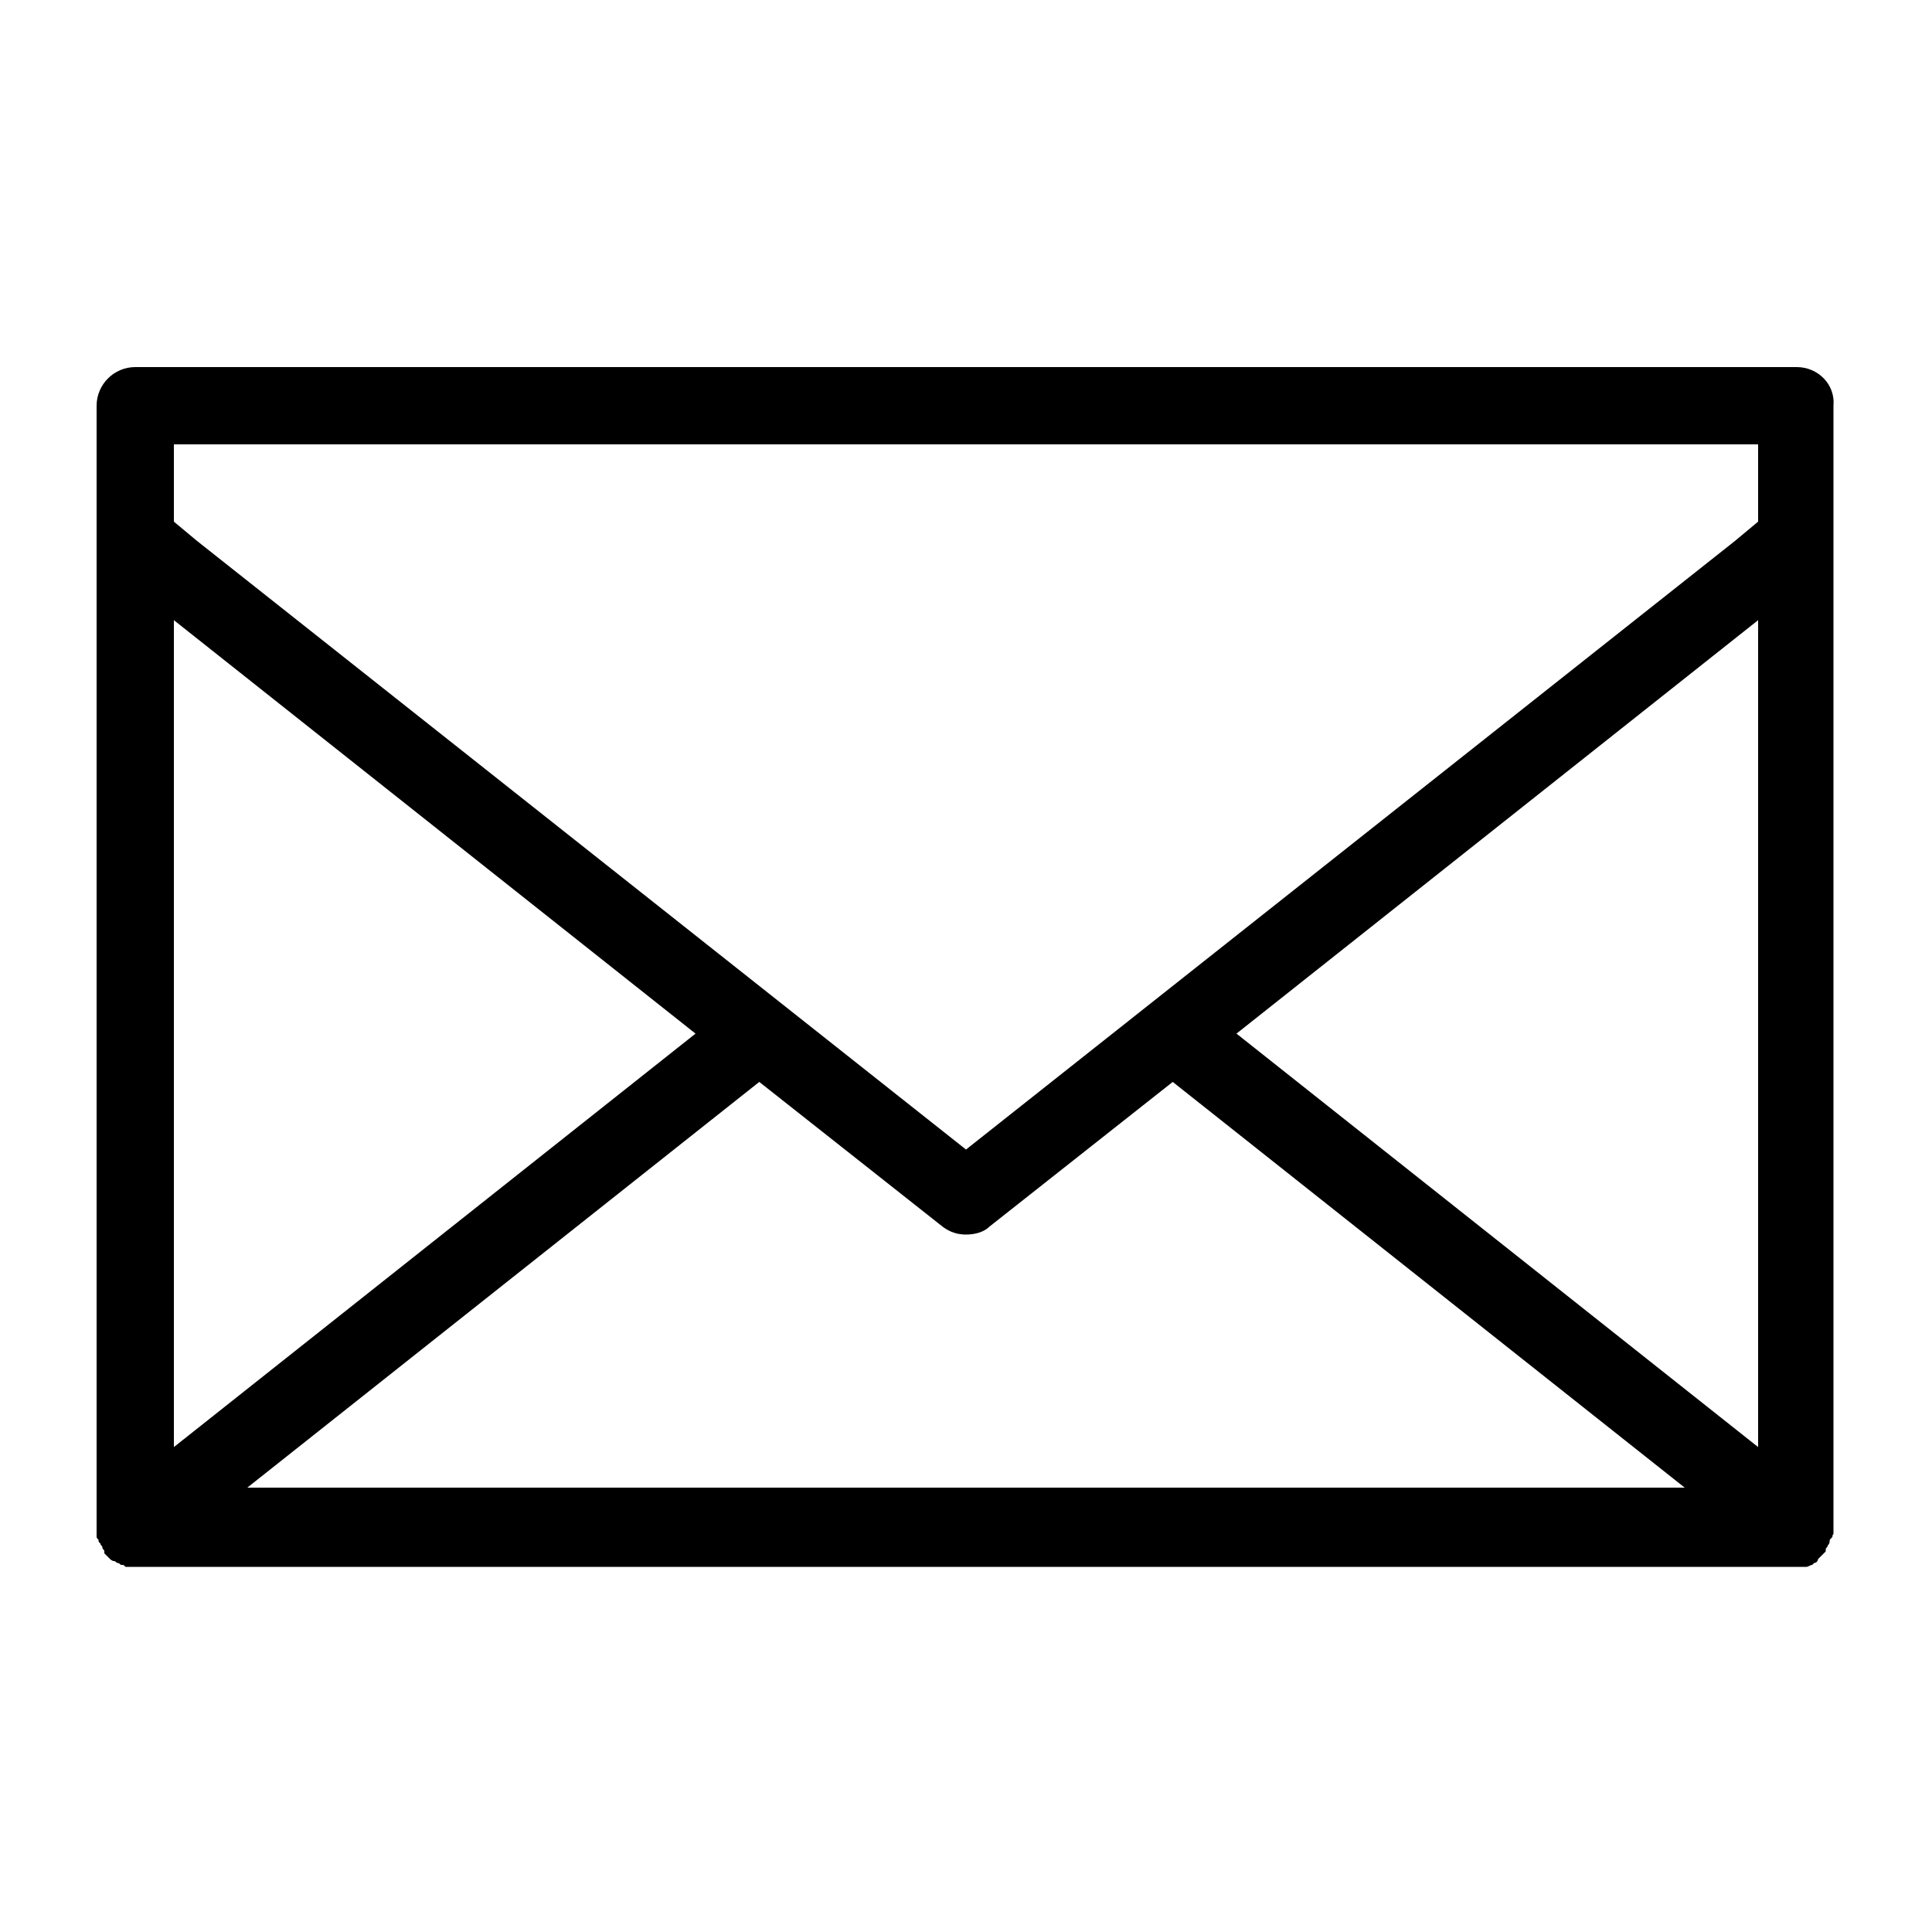
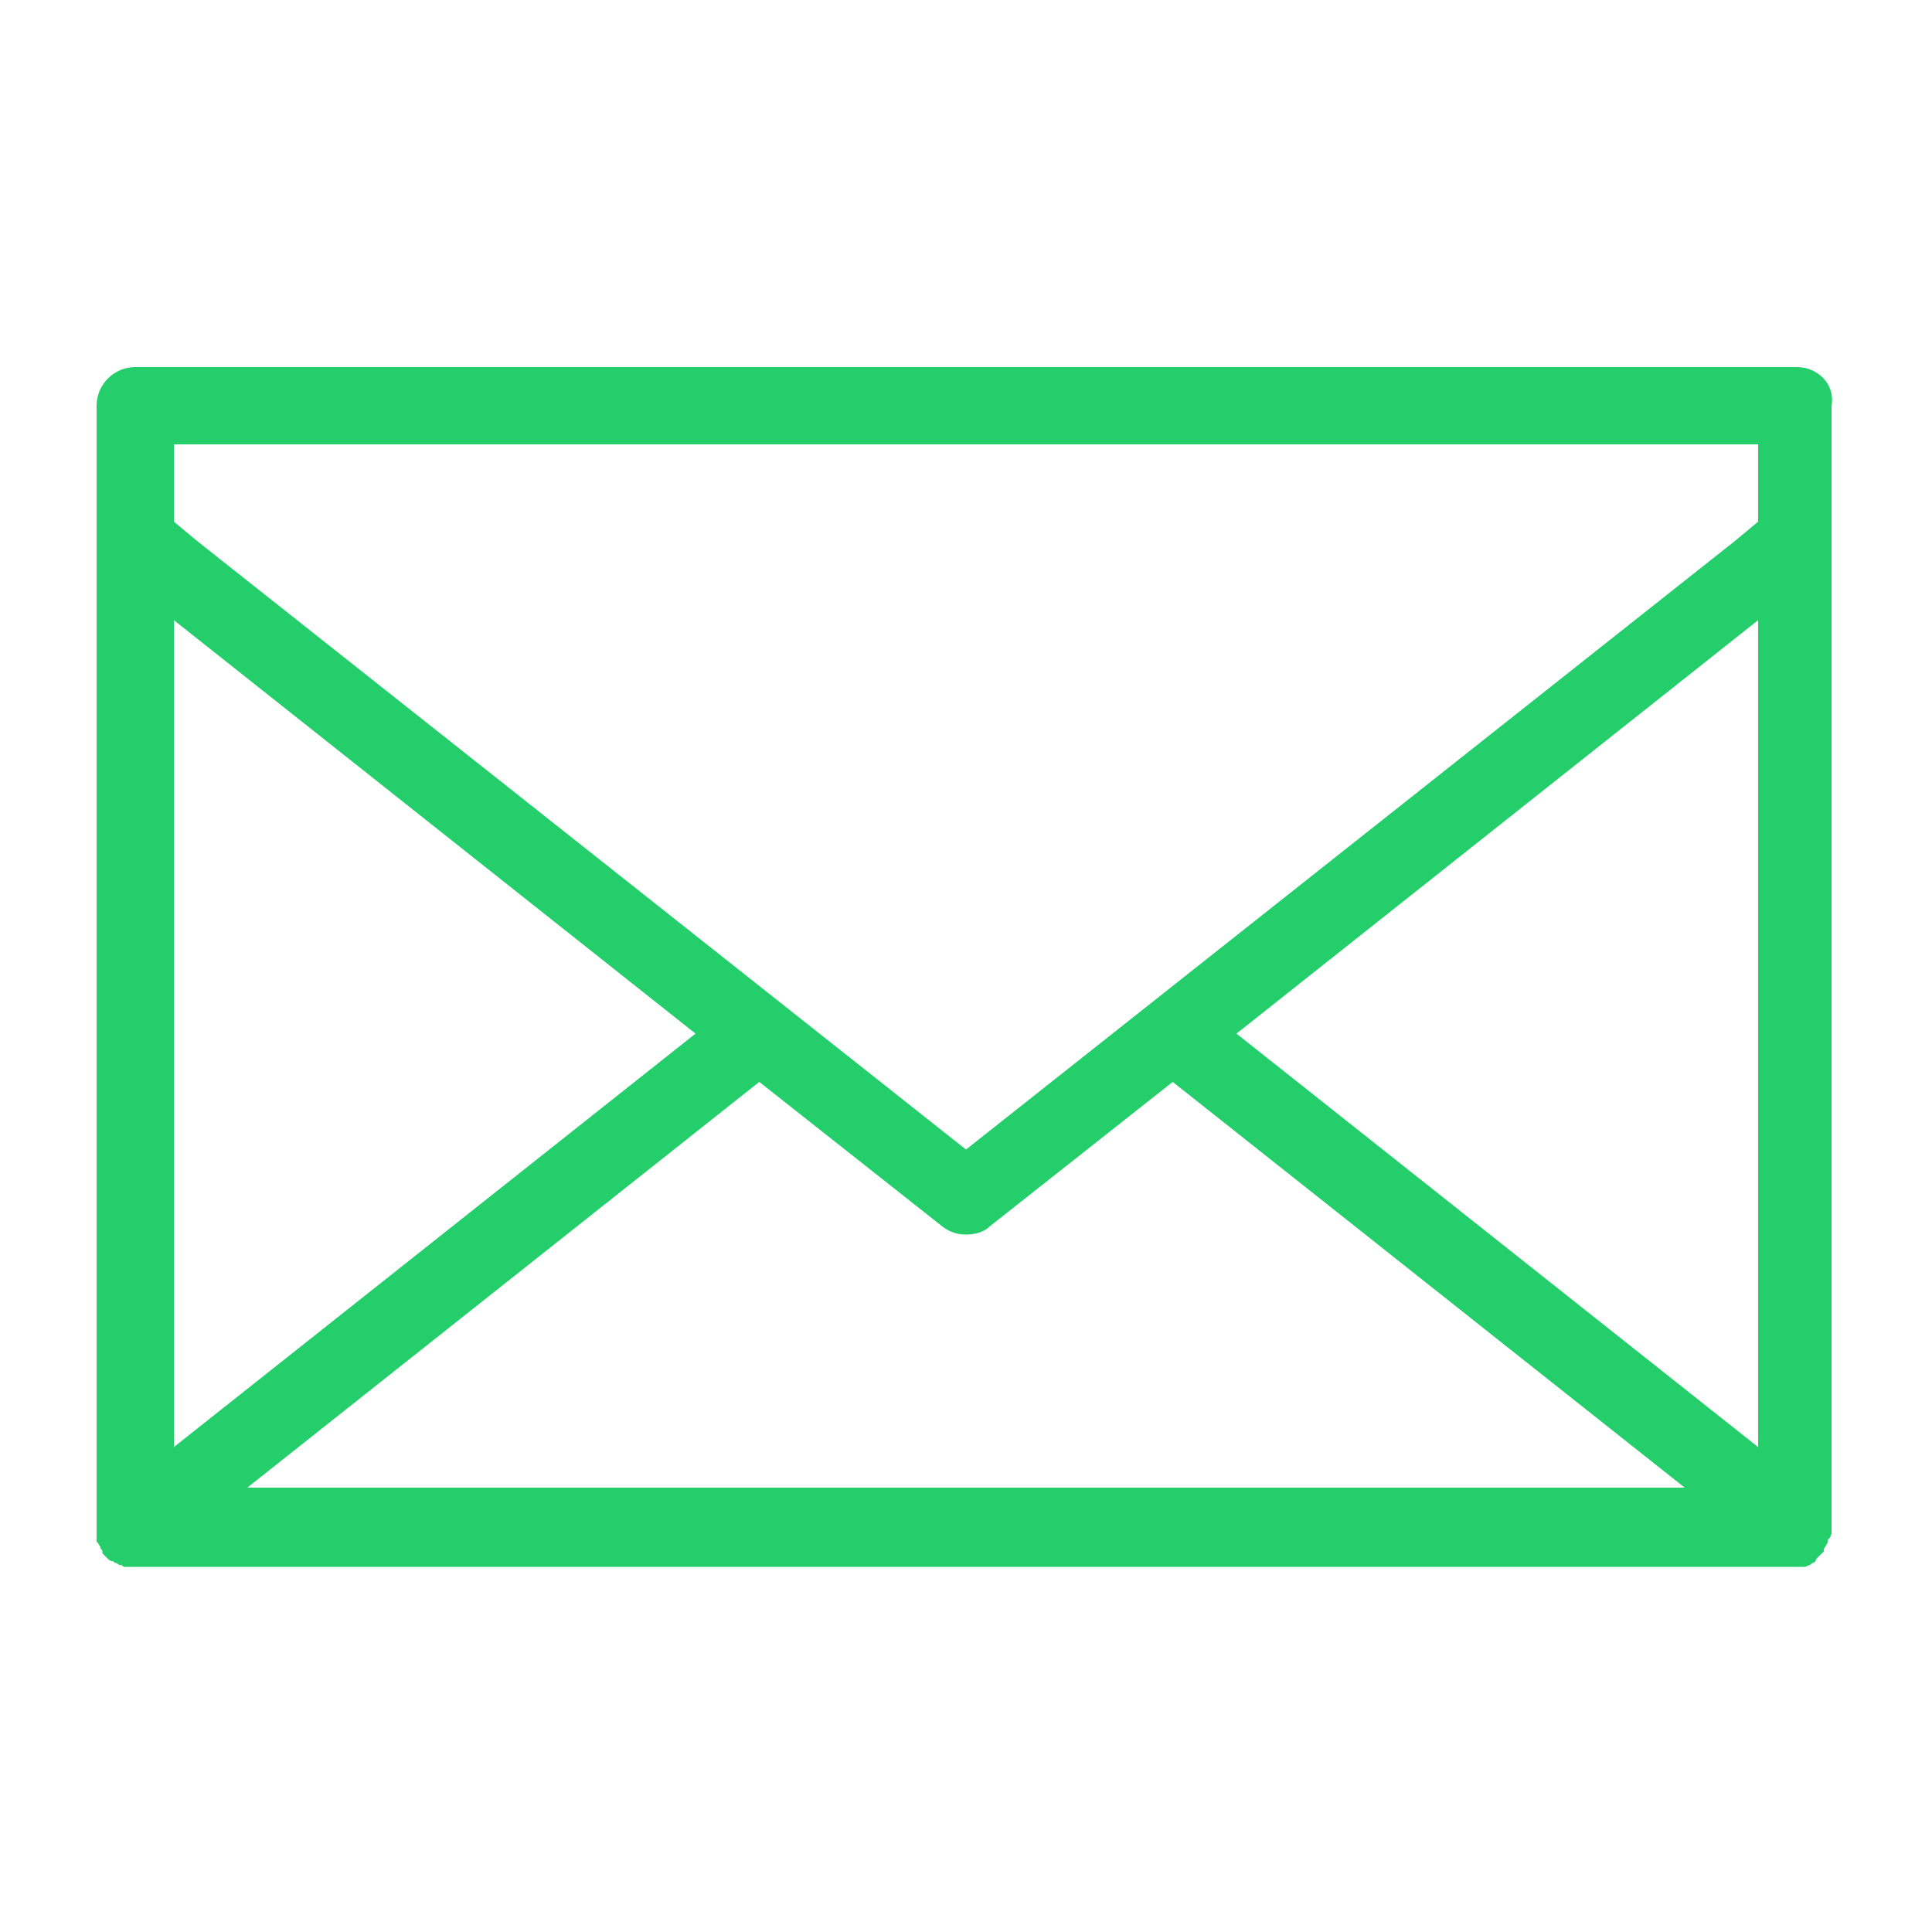
<svg xmlns="http://www.w3.org/2000/svg" version="1.1" id="Layer_1" x="0px" y="0px" viewBox="0 0 100 100" style="enable-background:new 0 0 100 100;" xml:space="preserve">
-   <path d="M93,19H7c-1.1,0-2,0.9-2,2v58c0,0,0,0,0,0.1c0,0.1,0,0.1,0,0.2c0,0.1,0,0.1,0,0.2c0,0.1,0,0.1,0.1,0.2c0,0.1,0,0.1,0.1,0.2  c0,0.1,0.1,0.1,0.1,0.2c0,0.1,0.1,0.1,0.1,0.2c0,0,0,0,0,0.1c0,0,0,0,0.1,0.1c0,0,0.1,0.1,0.1,0.1c0,0,0.1,0.1,0.1,0.1  c0,0,0.1,0.1,0.2,0.1c0.1,0,0.1,0.1,0.2,0.1c0.1,0,0.1,0.1,0.2,0.1s0.1,0,0.2,0.1c0.1,0,0.1,0,0.2,0c0.1,0,0.1,0,0.2,0  c0,0,0.1,0,0.1,0h86c0.2,0,0.3,0,0.4,0c0,0,0.1,0,0.1,0c0.1,0,0.2-0.1,0.3-0.1c0,0,0.1-0.1,0.1-0.1c0.1,0,0.2-0.1,0.2-0.2  c0,0,0.1-0.1,0.1-0.1c0.1-0.1,0.1-0.1,0.2-0.2l0.1-0.1c0,0,0,0,0-0.1c0-0.1,0.1-0.1,0.1-0.2c0,0,0.1-0.1,0.1-0.2  c0-0.1,0-0.1,0.1-0.2s0-0.1,0.1-0.2c0-0.1,0-0.1,0-0.2c0-0.1,0-0.1,0-0.2c0,0,0,0,0-0.1V21C95,19.9,94.1,19,93,19z M9,32.1l27,21.4  L9,74.9V32.1z M12.8,77l26.5-21l9.5,7.5c0.4,0.3,0.8,0.4,1.2,0.4s0.9-0.1,1.2-0.4l9.5-7.5l26.5,21H12.8z M91,74.9L64,53.5l27-21.4  V74.9z M91,27l-1.2,1L50,59.5L10.2,28L9,27v-4h82V27z" />
+   <path fill="#23ce6b" d="M93,19H7c-1.1,0-2,0.9-2,2v58c0,0,0,0,0,0.1c0,0.1,0,0.1,0,0.2c0,0.1,0,0.1,0,0.2c0,0.1,0,0.1,0,0.2c0,0.1,0,0.1,0.1,0.2  c0,0.1,0.1,0.1,0.1,0.2c0,0.1,0.1,0.1,0.1,0.2c0,0,0,0,0,0.1c0,0,0,0,0.1,0.1c0,0,0.1,0.1,0.1,0.1c0,0,0.1,0.1,0.1,0.1  c0,0,0.1,0.1,0.2,0.1c0.1,0,0.1,0.1,0.2,0.1c0.1,0,0.1,0.1,0.2,0.1s0.1,0,0.2,0.1c0.1,0,0.1,0,0.2,0c0.1,0,0.1,0,0.2,0  c0,0,0.1,0,0.1,0h86c0.2,0,0.3,0,0.4,0c0,0,0.1,0,0.1,0c0.1,0,0.2-0.1,0.3-0.1c0,0,0.1-0.1,0.1-0.1c0.1,0,0.2-0.1,0.2-0.2  c0,0,0.1-0.1,0.1-0.1c0.1-0.1,0.1-0.1,0.2-0.2l0.1-0.1c0,0,0,0,0-0.1c0-0.1,0.1-0.1,0.1-0.2c0,0,0.1-0.1,0.1-0.2  c0-0.1,0-0.1,0.1-0.2s0-0.1,0.1-0.2c0-0.1,0-0.1,0-0.2c0-0.1,0-0.1,0-0.2c0,0,0,0,0-0.1V21C95,19.9,94.1,19,93,19z M9,32.1l27,21.4  L9,74.9V32.1z M12.8,77l26.5-21l9.5,7.5c0.4,0.3,0.8,0.4,1.2,0.4s0.9-0.1,1.2-0.4l9.5-7.5l26.5,21H12.8z M91,74.9L64,53.5l27-21.4  V74.9z M91,27l-1.2,1L50,59.5L10.2,28L9,27v-4h82V27z" />
</svg>
